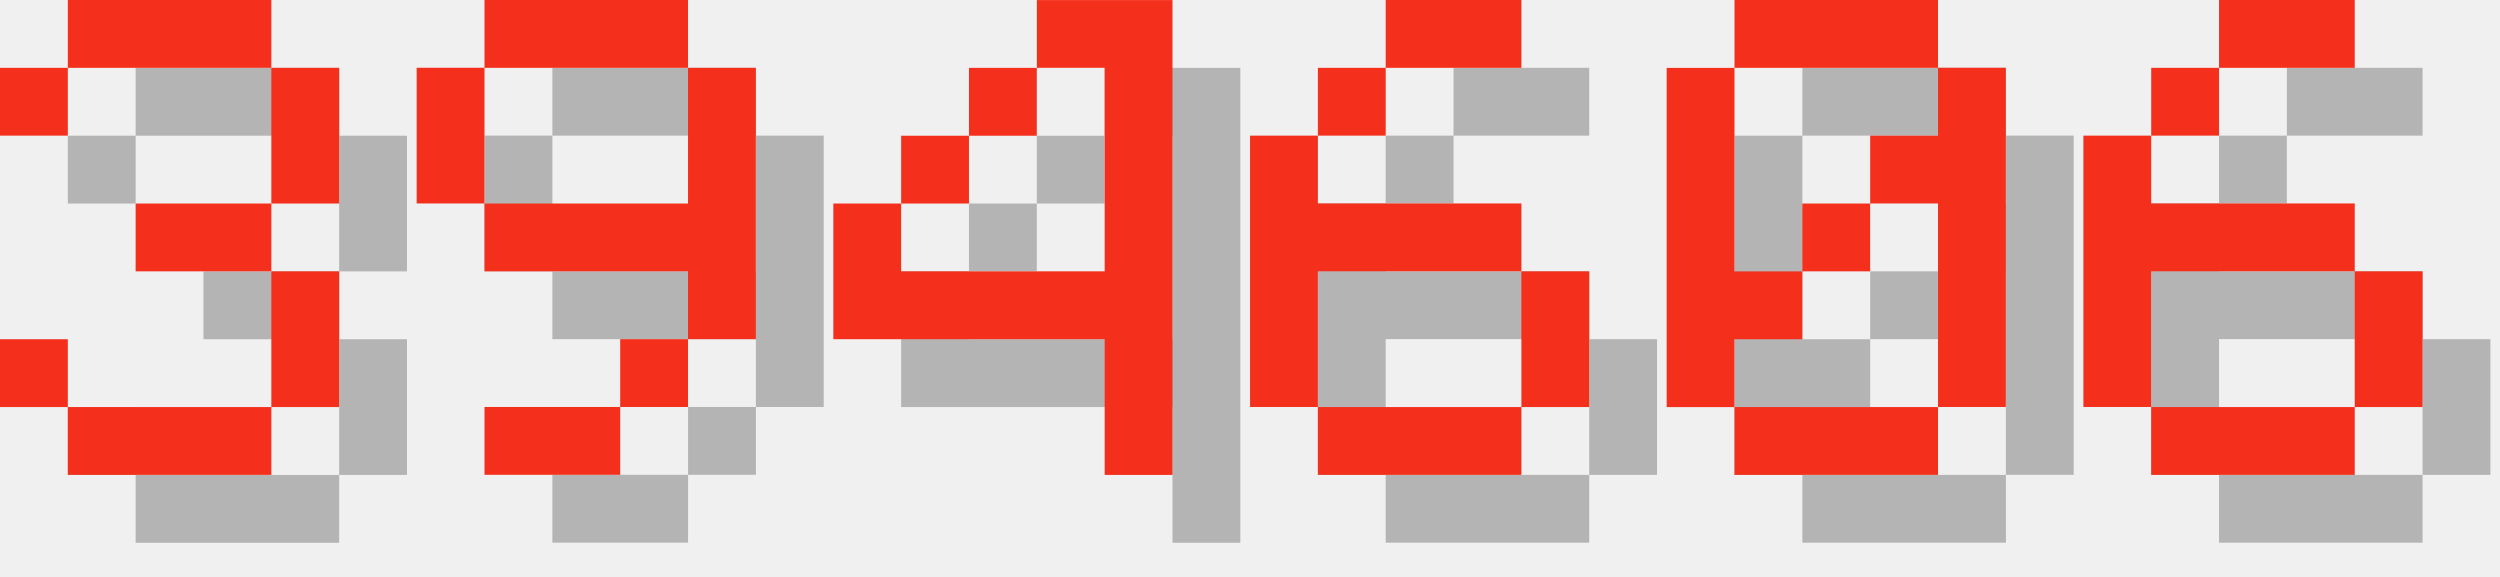
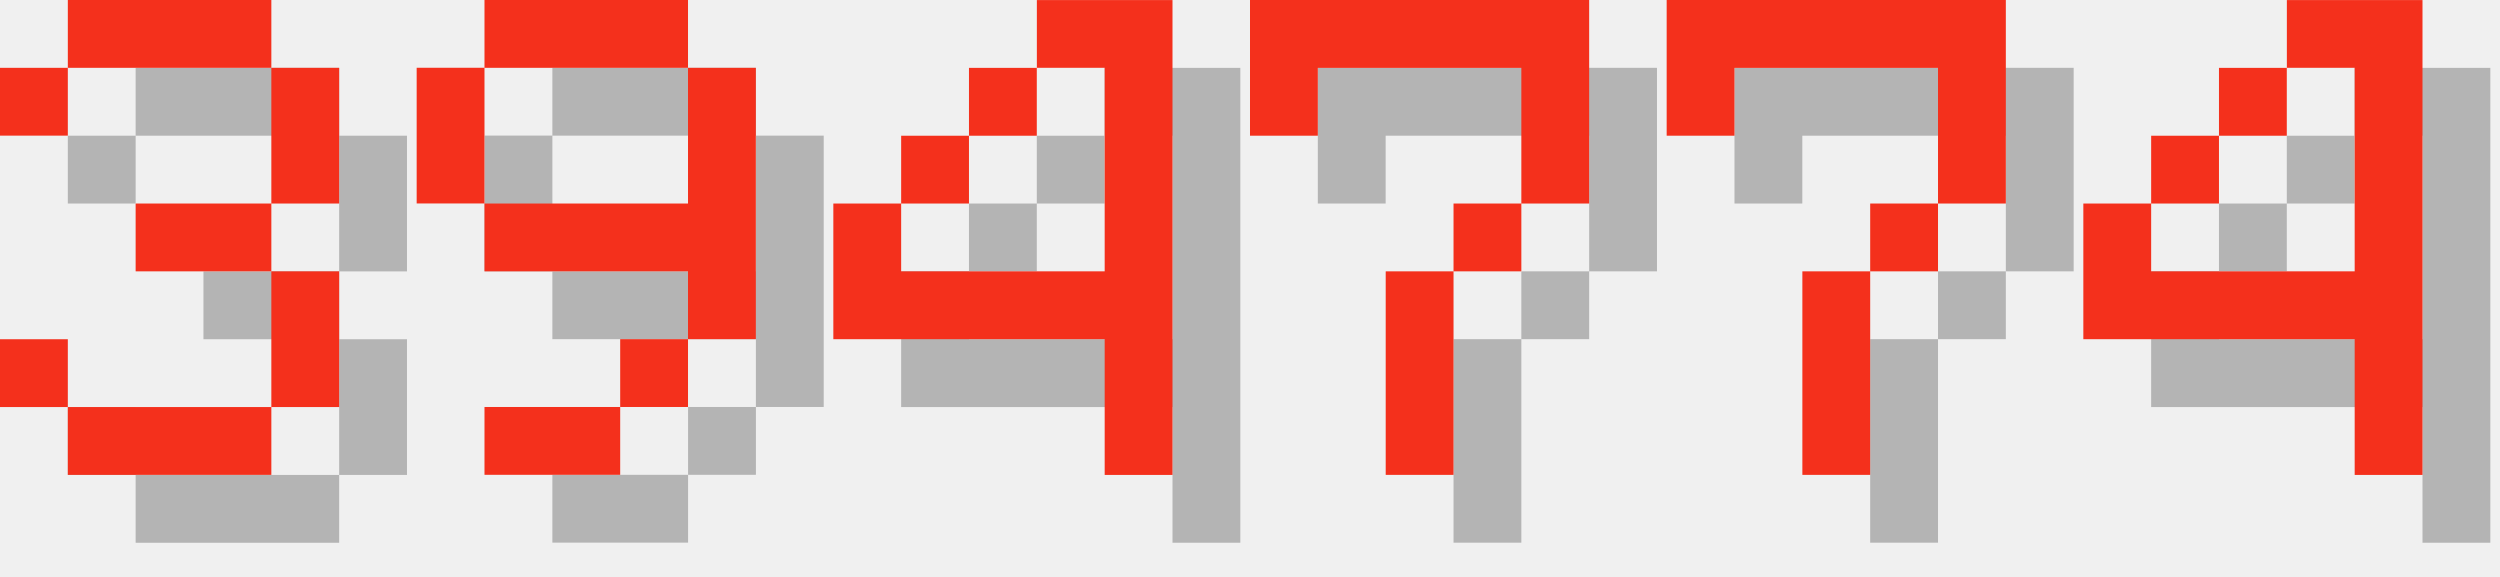
<svg xmlns="http://www.w3.org/2000/svg" version="1.1" width="156.0" height="36">
  <style>
        .text-foreground {
            fill: #F4301C;
        }
        .text-shadow {
            fill: #000000;
            fill-opacity: 0.25;
        }
    </style>
  <g class="digit" id="digit_3" transform="translate(0.0, 0), scale(4)">
    <path id="digit_3_shadow" class="text-shadow" d="m1.058 2.117v1.058h1.058v-1.058h3.175v2.117h-2.117v1.058h2.117v2.117h-3.175v-1.058h-1.058v1.058h1.058v1.058h3.175v-1.058h1.058v-2.117h-1.058v-1.058h1.058v-2.117h-1.058v-1.058h-3.175v1.058h-1.058z" fill-opacity=".5" style="paint-order:stroke fill markers" />
    <path id="digit_3_fg" class="text-foreground" d="m0 1.058v1.058h1.058v-1.058h3.175v2.117h-2.117v1.058h2.117v2.117h-3.175v-1.058h-1.058v1.058h1.058v1.058h3.175v-1.058h1.058v-2.117h-1.058v-1.058h1.058v-2.117h-1.058v-1.058h-3.175v1.058h-1.058z" fill="#fff" style="paint-order:stroke fill markers" />
  </g>
  <g class="digit" id="digit_9" transform="translate(26.0, 0), scale(4)">
    <path id="digit_9_shadow" class="text-shadow" d="m2.117 1.058v1.058h3.175v-1.058h-3.175zm3.175 1.058v2.117h-3.175v1.058h3.175v1.058h1.058v-4.233h-1.058zm0 4.233h-1.058v1.058h1.058v-1.058zm-1.058 1.058h-2.117v1.058h2.117v-1.058zm-2.117-3.175v-2.117h-1.058v2.117h1.058z" fill-opacity=".5" style="paint-order:stroke fill markers" />
    <path id="digit_9_fg" class="text-foreground" d="m1.058 0v1.058h3.175v-1.058h-3.175zm3.175 1.058v2.117h-3.175v1.058h3.175v1.058h1.058v-4.233h-1.058zm0 4.233h-1.058v1.058h1.058v-1.058zm-1.058 1.058h-2.117v1.058h2.117v-1.058zm-2.117-3.175v-2.117h-1.058v2.117h1.058z" fill="#fff" style="paint-order:stroke fill markers" />
  </g>
  <g class="digit" id="digit_4" transform="translate(52.0, 0), scale(4)">
    <path id="digit_4_shadow" class="text-shadow" d="m4.233 1.058v1.058h1.058v3.175h-3.175v-1.058h-1.058v2.117h4.233v2.117h1.058v-7.408h-2.117zm-2.117 3.175h1.058v-1.058h-1.058v1.058zm1.058-1.058h1.058v-1.058h-1.058v1.058z" fill-opacity=".5" style="paint-order:stroke fill markers" />
    <path id="digit_4_fg" class="text-foreground" d="m3.175 0v1.058h1.058v3.175h-3.175v-1.058h-1.058v2.117h4.233v2.117h1.058v-7.408h-2.117zm-2.117 3.175h1.058v-1.058h-1.058v1.058zm1.058-1.058h1.058v-1.058h-1.058v1.058z" fill="#fff" style="paint-order:stroke fill markers" />
  </g>
-   <g class="digit" id="digit_6" transform="translate(78.0, 0), scale(4)">
-     <path id="digit_6_shadow" class="text-shadow" d="m3.175 1.058v1.058h2.117v-1.058h-2.117zm0 1.058h-1.058v1.058h1.058v-1.058zm-1.058 1.058h-1.058v4.233h1.058v-2.117h3.175v-1.058h-3.175v-1.058zm3.175 2.117v2.117h1.058v-2.117h-1.058zm0 2.117h-3.175v1.058h3.175v-1.058z" fill-opacity=".5" style="paint-order:stroke fill markers" />
-     <path id="digit_6_fg" class="text-foreground" d="m2.117 0v1.058h2.117v-1.058h-2.117zm0 1.058h-1.058v1.058h1.058v-1.058zm-1.058 1.058h-1.058v4.233h1.058v-2.117h3.175v-1.058h-3.175v-1.058zm3.175 2.117v2.117h1.058v-2.117h-1.058zm0 2.117h-3.175v1.058h3.175v-1.058z" fill="#fff" style="paint-order:stroke fill markers" />
+   <g class="digit" id="digit_7" transform="translate(78.0, 0), scale(4)">
+     <path id="digit_7_shadow" class="text-shadow" d="m1.058 1.058 2e-6 2.117h1.058v-1.058h3.175v1.058l2e-7 1.058h-1.058v1.058h-1.058l4e-7 3.175 1.058 1e-7v-3.175h1.058v-1.058h1.058l5e-7 -1.058v-2.117z" fill-opacity=".5" style="paint-order:stroke fill markers" />
+     <path id="digit_7_fg" class="text-foreground" d="m0 0 2e-6 2.117h1.058v-1.058h3.175v1.058l2e-7 1.058h-1.058v1.058h-1.058l4e-7 3.175 1.058 1e-7v-3.175h1.058v-1.058h1.058l5e-7 -1.058v-2.117z" fill="#fff" style="paint-order:stroke fill markers" />
  </g>
-   <g class="digit" id="digit_0" transform="translate(104.0, 0), scale(4)">
-     <path id="digit_0_shadow" class="text-shadow" d="m2.117 1.058v1.058h3.175v-1.058h-3.175zm3.175 1.058v1.058h-1.058v1.058h1.058v3.175h1.058v-5.292h-1.058zm0 5.292h-3.175v1.058h3.175v-1.058zm-3.175 0v-1.058h1.058v-1.058h-1.058v-3.175h-1.058v5.292h1.058zm1.058-2.117h1.058v-1.058h-1.058v1.058z" fill-opacity=".5" style="paint-order:stroke fill markers" />
-     <path id="digit_0_fg" class="text-foreground" d="m1.058 0v1.058h3.175v-1.058h-3.175zm3.175 1.058v1.058h-1.058v1.058h1.058v3.175h1.058v-5.292h-1.058zm0 5.292h-3.175v1.058h3.175v-1.058zm-3.175 0v-1.058h1.058v-1.058h-1.058v-3.175h-1.058v5.292h1.058zm1.058-2.117h1.058v-1.058h-1.058v1.058z" fill="#fff" style="paint-order:stroke fill markers" />
+   <g class="digit" id="digit_7" transform="translate(104.0, 0), scale(4)">
+     <path id="digit_7_shadow" class="text-shadow" d="m1.058 1.058 2e-6 2.117h1.058v-1.058h3.175v1.058l2e-7 1.058h-1.058v1.058h-1.058l4e-7 3.175 1.058 1e-7v-3.175h1.058v-1.058h1.058l5e-7 -1.058v-2.117z" fill-opacity=".5" style="paint-order:stroke fill markers" />
+     <path id="digit_7_fg" class="text-foreground" d="m0 0 2e-6 2.117h1.058v-1.058h3.175v1.058l2e-7 1.058h-1.058v1.058h-1.058l4e-7 3.175 1.058 1e-7v-3.175h1.058v-1.058h1.058l5e-7 -1.058v-2.117z" fill="#fff" style="paint-order:stroke fill markers" />
  </g>
-   <g class="digit" id="digit_6" transform="translate(130.0, 0), scale(4)">
-     <path id="digit_6_shadow" class="text-shadow" d="m3.175 1.058v1.058h2.117v-1.058h-2.117zm0 1.058h-1.058v1.058h1.058v-1.058zm-1.058 1.058h-1.058v4.233h1.058v-2.117h3.175v-1.058h-3.175v-1.058zm3.175 2.117v2.117h1.058v-2.117h-1.058zm0 2.117h-3.175v1.058h3.175v-1.058z" fill-opacity=".5" style="paint-order:stroke fill markers" />
-     <path id="digit_6_fg" class="text-foreground" d="m2.117 0v1.058h2.117v-1.058h-2.117zm0 1.058h-1.058v1.058h1.058v-1.058zm-1.058 1.058h-1.058v4.233h1.058v-2.117h3.175v-1.058h-3.175v-1.058zm3.175 2.117v2.117h1.058v-2.117h-1.058zm0 2.117h-3.175v1.058h3.175v-1.058z" fill="#fff" style="paint-order:stroke fill markers" />
+   <g class="digit" id="digit_4" transform="translate(130.0, 0), scale(4)">
+     <path id="digit_4_shadow" class="text-shadow" d="m4.233 1.058v1.058h1.058v3.175h-3.175v-1.058h-1.058v2.117h4.233v2.117h1.058v-7.408h-2.117zm-2.117 3.175h1.058v-1.058h-1.058v1.058zm1.058-1.058h1.058v-1.058h-1.058v1.058z" fill-opacity=".5" style="paint-order:stroke fill markers" />
+     <path id="digit_4_fg" class="text-foreground" d="m3.175 0v1.058h1.058v3.175h-3.175v-1.058h-1.058v2.117h4.233v2.117h1.058v-7.408h-2.117zm-2.117 3.175h1.058v-1.058h-1.058v1.058zm1.058-1.058h1.058v-1.058h-1.058v1.058z" fill="#fff" style="paint-order:stroke fill markers" />
  </g>
</svg>
